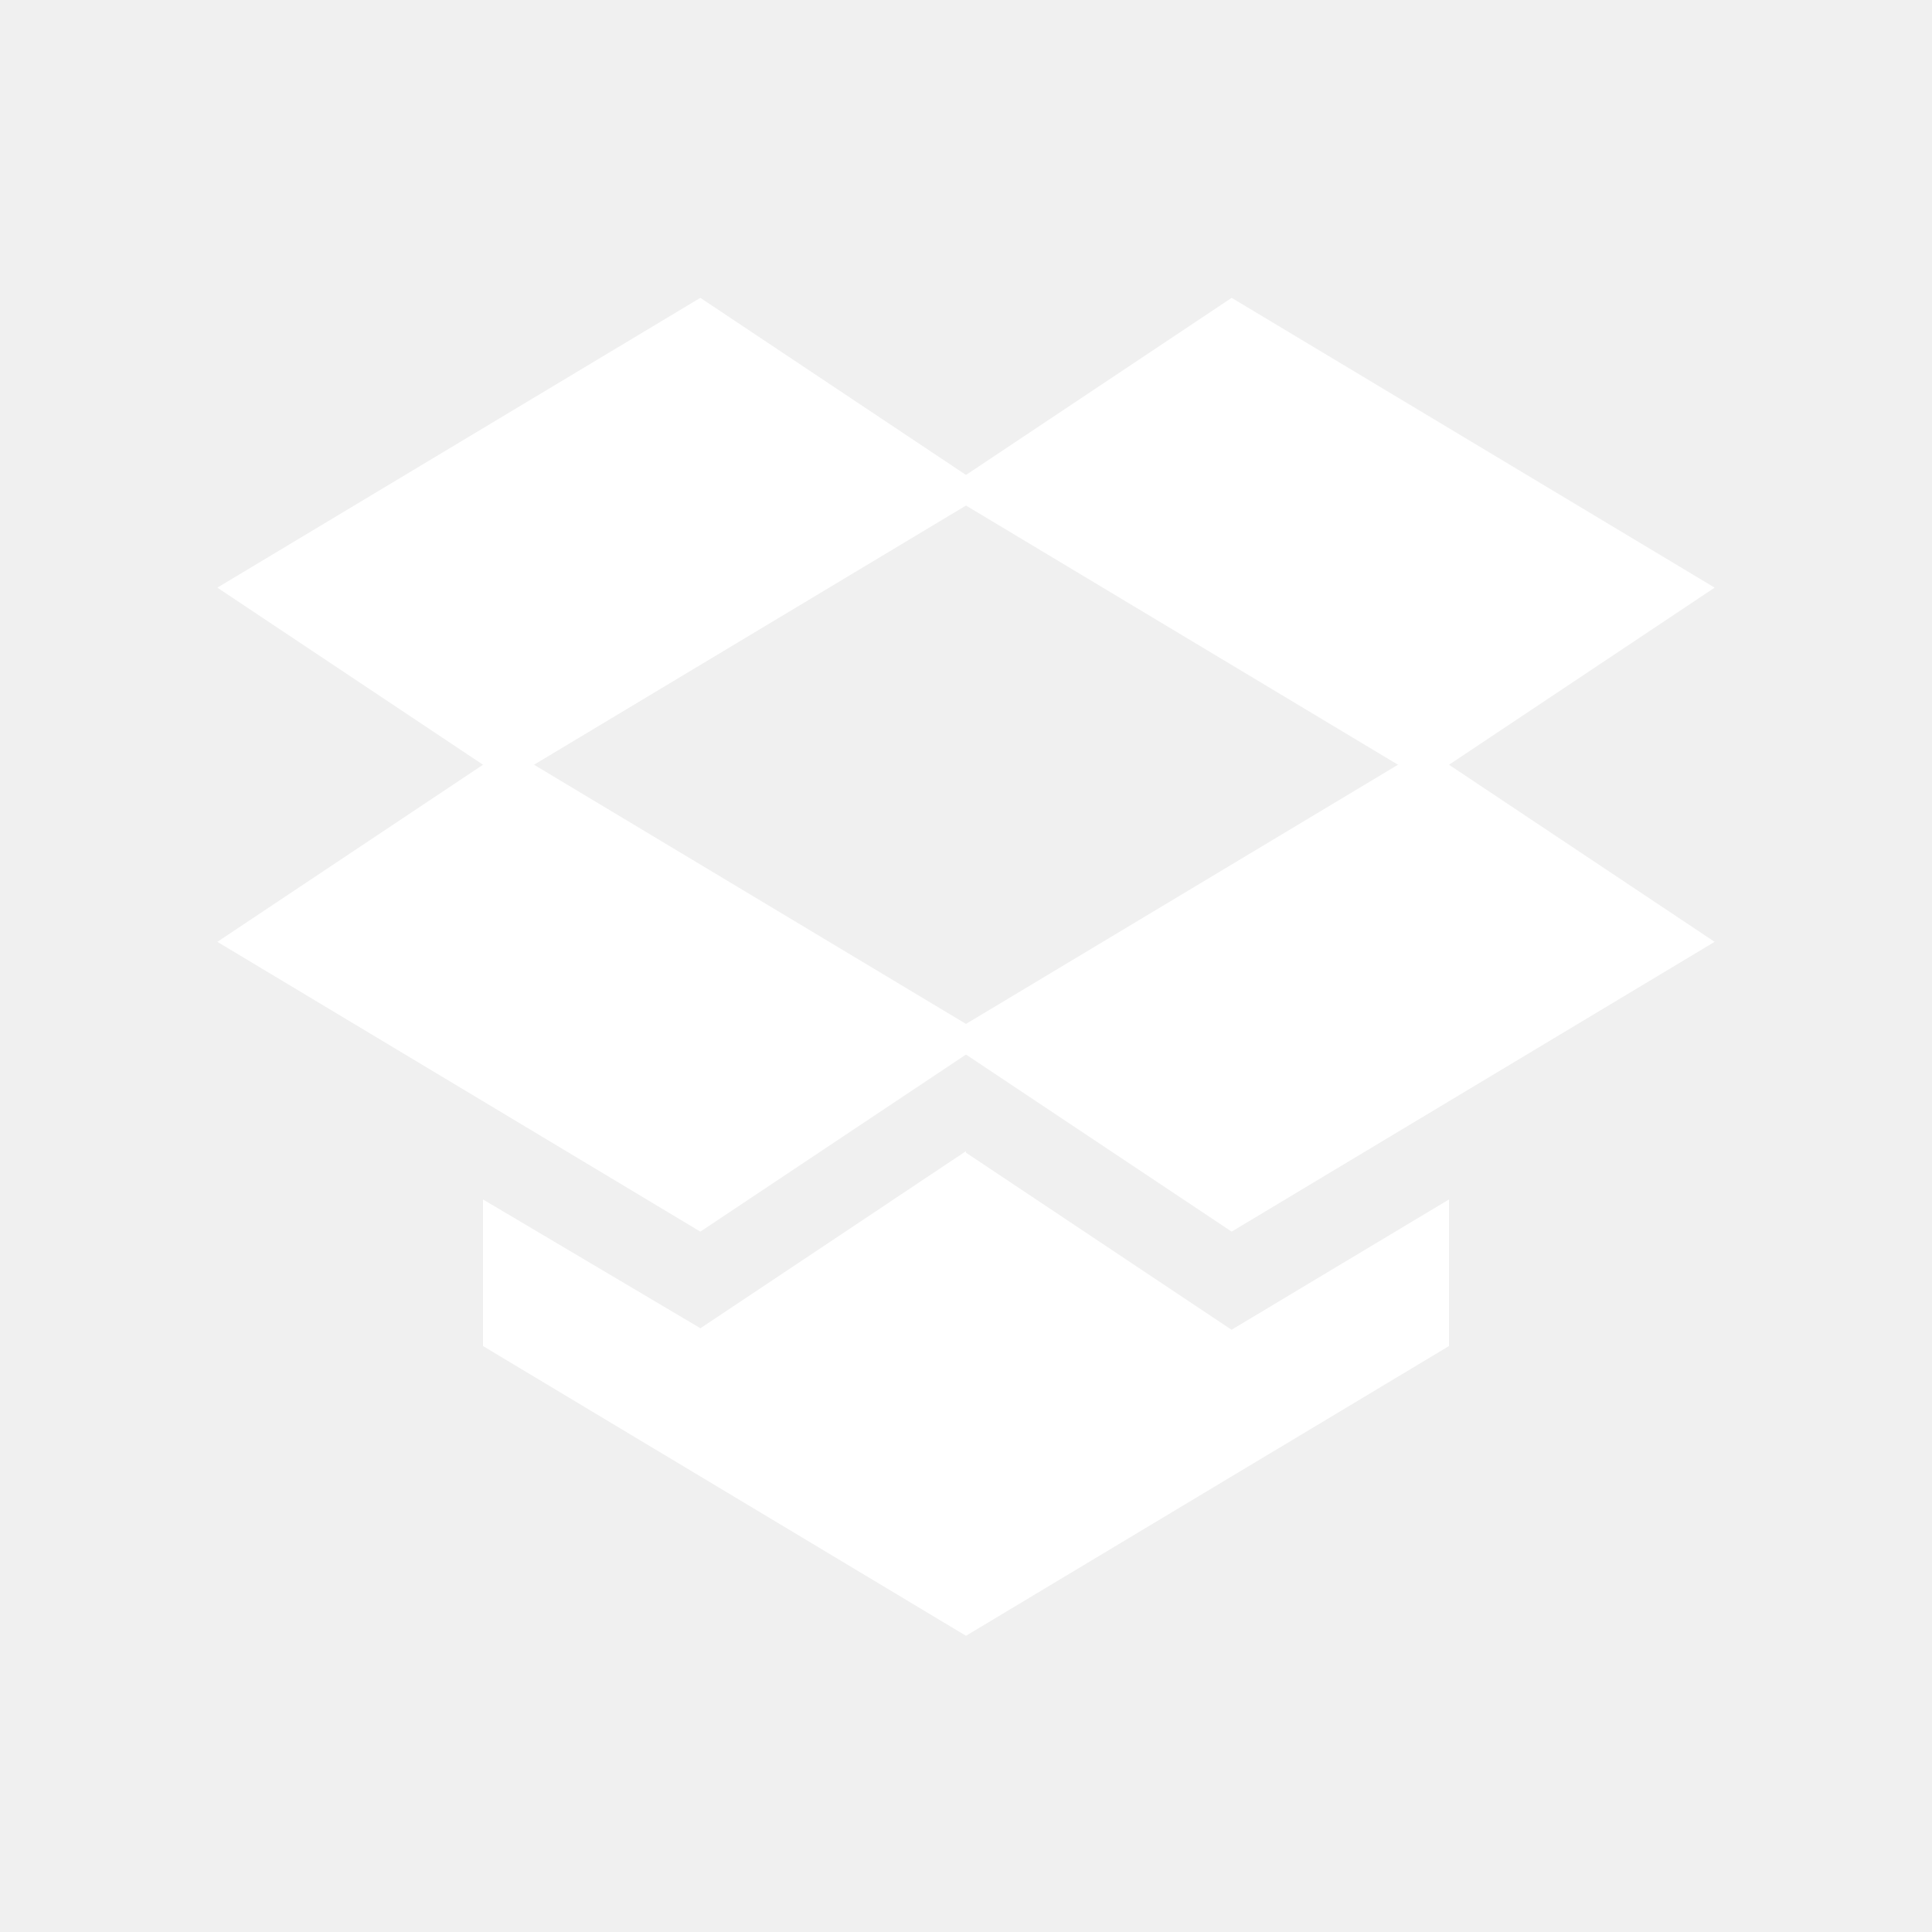
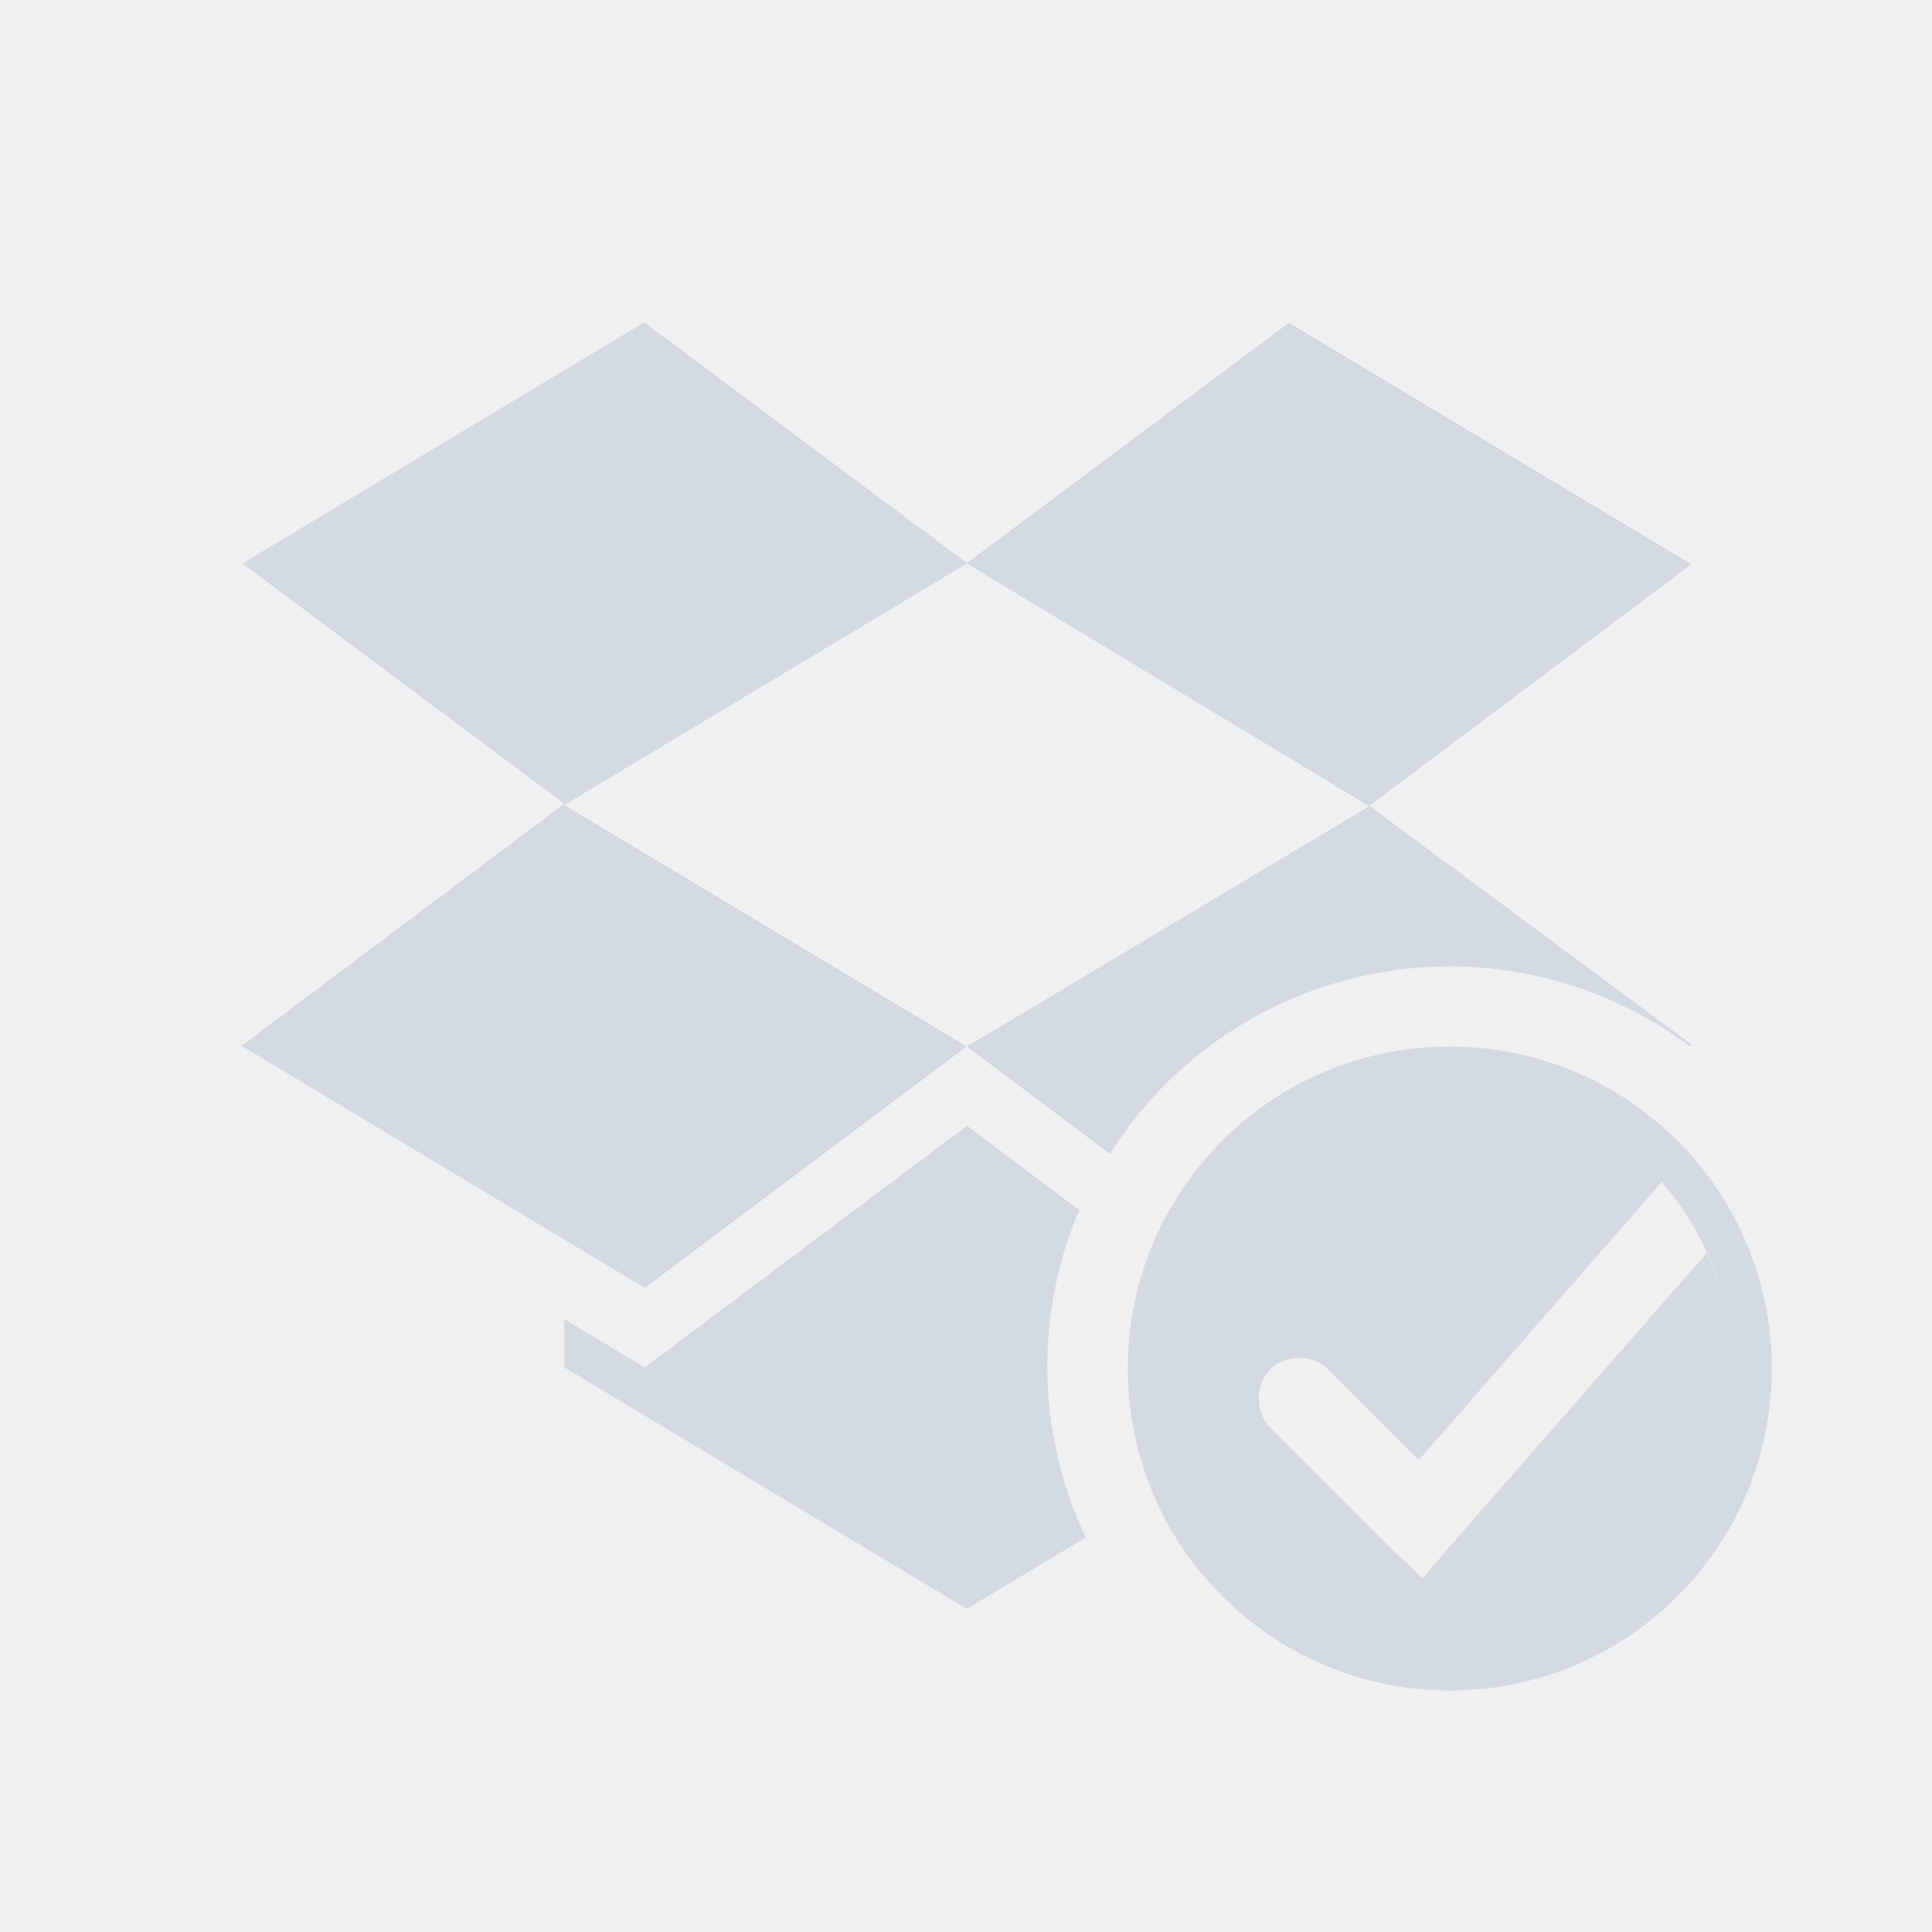
- <svg xmlns="http://www.w3.org/2000/svg" height="24" width="24" version="1.1" viewBox="0 0 24 24">
-   <g transform="translate(0 -1028.4)" fill="#fff">
-     <path d="m8.7 1032.1-6 3.6 3.6 2.4 6-3.6z" fill-rule="evenodd" />
-     <path d="m15.3 1032.1 6 3.6-3.6 2.4-6-3.6z" fill-rule="evenodd" />
-     <path d="m15.3 1043.7 6-3.6-3.6-2.4-6 3.6z" fill-rule="evenodd" />
-     <path d="m6.3 1037.7-3.6 2.4 6 3.6 3.6-2.4-6-3.6z" fill-rule="evenodd" />
-     <path d="m12 14.473l-3.299 2.199-2.701-1.619v1.668l6 3.599 6-3.599v-1.668l-2.701 1.619-3.299-2.199z" transform="translate(0 1028.4)" />
-     <path d="m12 1042.7-3.299 2.2-2.701-1.6v1.668l6 3.6 6-3.6v-1.668l-2.701 1.619-3.299-2.2z" />
-   </g>
+ <svg xmlns="http://www.w3.org/2000/svg" width="24" height="24" version="1.1">
+   <defs>
+     <style id="current-color-scheme" type="text/css">
+    .ColorScheme-Text { color:#d3dae3; } .ColorScheme-Highlight { color:#5294e2; }
+   </style>
+   </defs>
+   <path style="fill:currentColor" class="ColorScheme-Text" d="m8.01 4-5 3 4 2.984l-4.01 3.008 5.01 3.008 4-3-5-3 5-3 5 3.016-5 2.984 1.777 1.334a5 5 0 0 1 4.223 -2.33 5 5 0 0 1 2.981 0.994l0.029-0.018-4.009-2.97 4-3-5-3-4 2.984-4-2.984zm10 9a4 4 0 0 0 -4 4 4 4 0 0 0 4 4 4 4 0 0 0 4 -4 4 4 0 0 0 -4 -4zm0 0.492a3.5 3.5 0 0 1 0.543 0.047c-0.198-0.031-0.399-0.049-0.6-0.045a3.5 3.5 0 0 1 0.057 -0.01zm-0.068 0.002c-0.161 0.003-0.321 0.019-0.48 0.045a3.5 3.5 0 0 1 0.48 -0.045zm-0.506 0.049c-0.165 0.028-0.329 0.067-0.49 0.119a3.5 3.5 0 0 1 0.49 -0.119zm1.272 0.025a3.5 3.5 0 0 1 0.402 0.107c-0.131-0.044-0.267-0.08-0.402-0.107zm-1.77 0.096c-0.153 0.05-0.303 0.113-0.451 0.186a3.5 3.5 0 0 1 0.451 -0.186zm2.324 0.066a3.5 3.5 0 0 1 0.369 0.17c-0.12-0.064-0.243-0.121-0.369-0.17zm-2.818 0.141c-0.151 0.076-0.297 0.162-0.439 0.262-0.198 0.139-0.379 0.296-0.539 0.465-0.153 0.162-0.287 0.336-0.404 0.52a3.5 3.5 0 0 1 0.404 -0.52 3.5 3.5 0 0 1 0.979 -0.727zm3.342 0.115a3.5 3.5 0 0 1 0.422 0.289c-0.133-0.109-0.276-0.202-0.422-0.289zm-7.776 0-4 3-1-0.6v0.6l5 3 1.477-0.885a5 5 0 0 1 -0.477 -2.12 5 5 0 0 1 0.396 -1.95l-1.396-1.05zm8.199 0.275a3.5 3.5 0 0 1 0.434 0.422 3.5 3.5 0 0 1 0.002 0.002 3.5 3.5 0 0 1 0.713 1.295 3.5 3.5 0 0 1 0.105 0.438 3.5 3.5 0 0 1 0.043 0.461c-0.005-0.153-0.019-0.307-0.044-0.46-0.024-0.15-0.06-0.296-0.105-0.437-0.045-0.142-0.098-0.279-0.158-0.415l-3.182 3.635-0.344 0.406-0.393-0.375-1.502-1.502c-0.189-0.189-0.189-0.532 0-0.721 0.189-0.189 0.532-0.189 0.721 0l1.127 1.127 3.016-3.453c-0.135-0.155-0.279-0.295-0.434-0.422zm-5.182 0.895c-0.108 0.176-0.199 0.36-0.273 0.551a3.5 3.5 0 0 1 0.273 -0.551zm-0.291 0.598c-0.072 0.191-0.127 0.388-0.164 0.588a3.5 3.5 0 0 1 0.164 -0.588zm-0.176 0.654c-0.034 0.203-0.051 0.409-0.049 0.615a3.5 3.5 0 0 1 -0.002 -0.045 3.5 3.5 0 0 1 0.051 -0.57zm6.947 0.508a3.5 3.5 0 0 1 0.002 0.062 3.5 3.5 0 0 1 -0.021 0.381c0.016-0.147 0.022-0.295 0.02-0.443zm-6.992 0.176c0.006 0.186 0.027 0.372 0.062 0.557a3.5 3.5 0 0 1 -0.062 -0.557zm0.092 0.689c0.042 0.178 0.097 0.355 0.168 0.527a3.5 3.5 0 0 1 -0.168 -0.527zm0.225 0.654c0.081 0.176 0.175 0.348 0.287 0.514a3.5 3.5 0 0 1 -0.287 -0.514zm6.324 0.064c-0.003 0.007-0.006 0.014-0.01 0.021a3.5 3.5 0 0 1 -0.074 0.15c-0.004 0.007-0.008 0.013-0.012 0.019 0.035-0.062 0.065-0.127 0.096-0.191zm-0.193 0.35c-0.007 0.011-0.013 0.022-0.02 0.033a3.5 3.5 0 0 1 -0.102 0.146c0.043-0.059 0.083-0.119 0.121-0.18zm-5.771 0.197c0.11 0.15 0.23 0.287 0.357 0.414a3.5 3.5 0 0 1 -0.357 -0.414zm5.516 0.16c-0.004 0.005-0.007 0.011-0.012 0.016a3.5 3.5 0 0 1 -0.168 0.182c0.062-0.064 0.123-0.129 0.18-0.197zm-5.037 0.371c0.125 0.113 0.259 0.214 0.396 0.307a3.5 3.5 0 0 1 -0.398 -0.306zm4.281 0.311a3.5 3.5 0 0 1 -0.463 0.26c-0.007 0.003-0.014 0.006-0.021 0.01 0.166-0.076 0.328-0.165 0.484-0.27zm-3.703 0.111c0.125 0.073 0.256 0.137 0.389 0.193a3.5 3.5 0 0 1 -0.389 -0.193zm3.082 0.219c-0.005 0.002-0.009 0.004-0.014 0.006a3.5 3.5 0 0 1 -0.457 0.146c0.159-0.04 0.317-0.089 0.471-0.152zm-2.424 0.076c0.135 0.045 0.269 0.087 0.408 0.115a3.5 3.5 0 0 1 -0.408 -0.115zm1.711 0.127a3.5 3.5 0 0 1 -0.432 0.051c-0.005 0-0.009-0-0.014 0 0.149-0.007 0.297-0.025 0.445-0.051zm-1.094 0.021c0.137 0.019 0.277 0.028 0.416 0.031-0.006-0-0.012 0-0.018 0a3.5 3.5 0 0 1 -0.383 -0.029c-0.005-0.001-0.01-0.001-0.016-0.002z" />
</svg>
